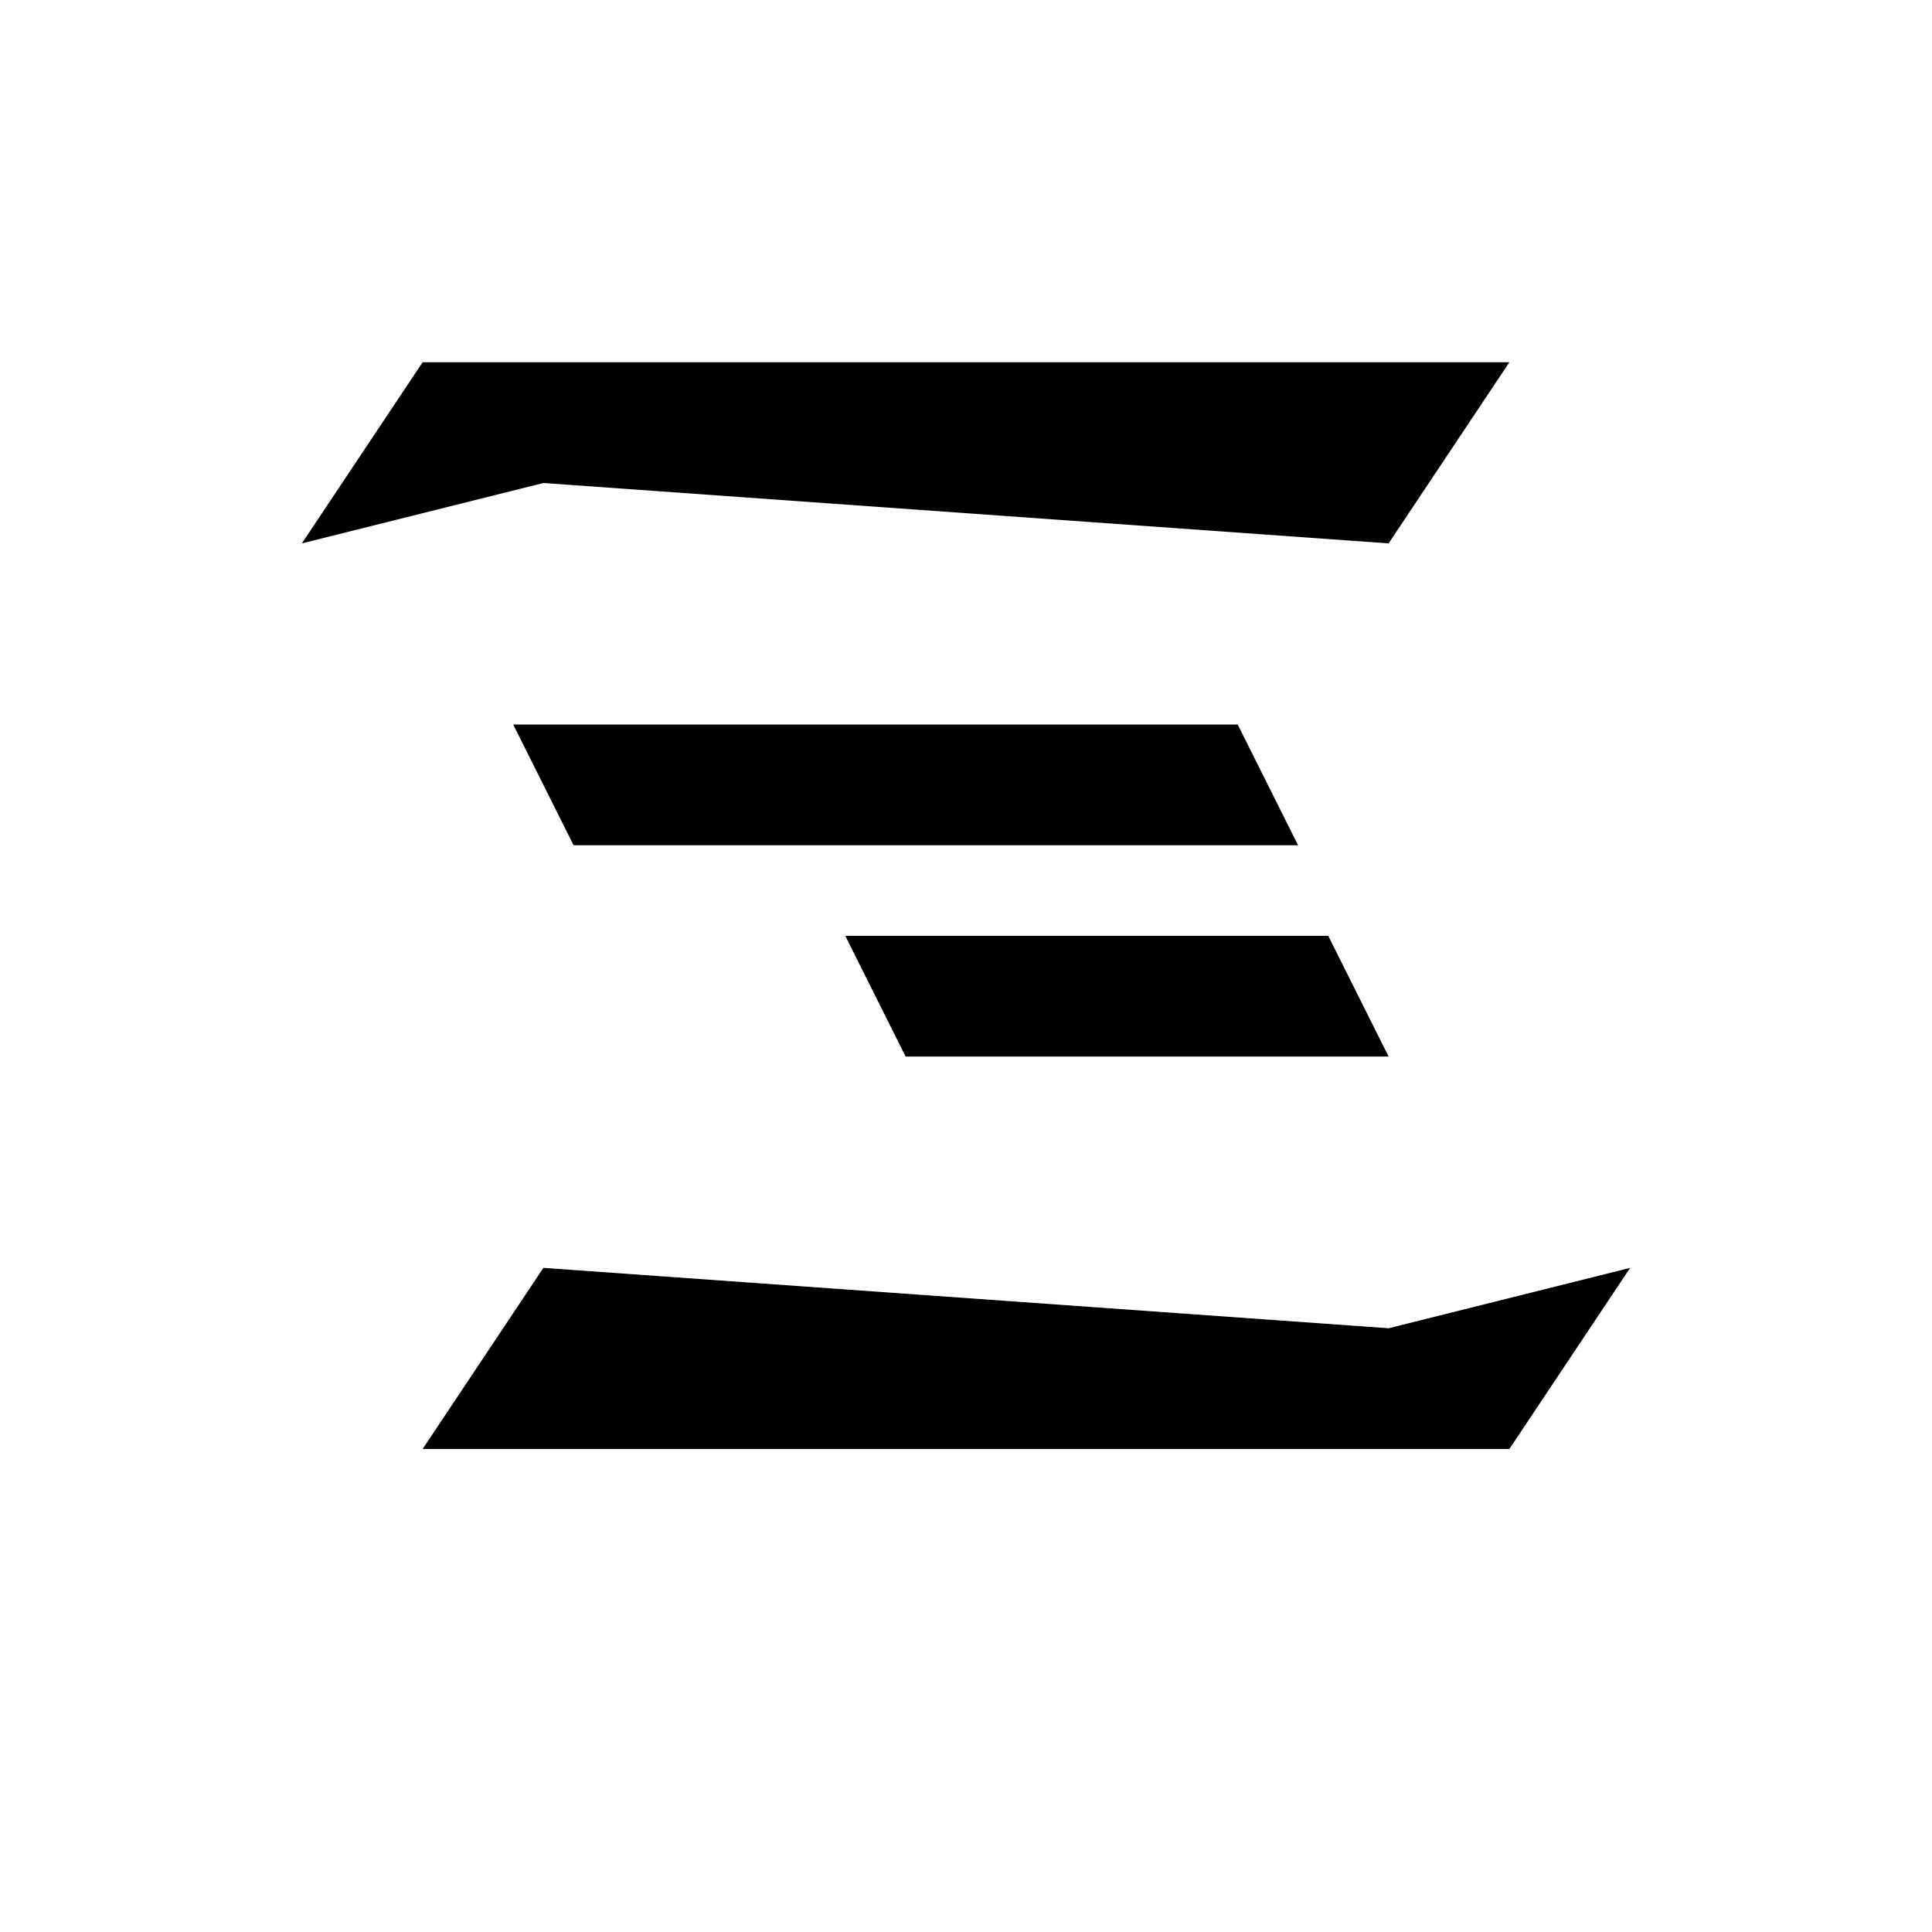
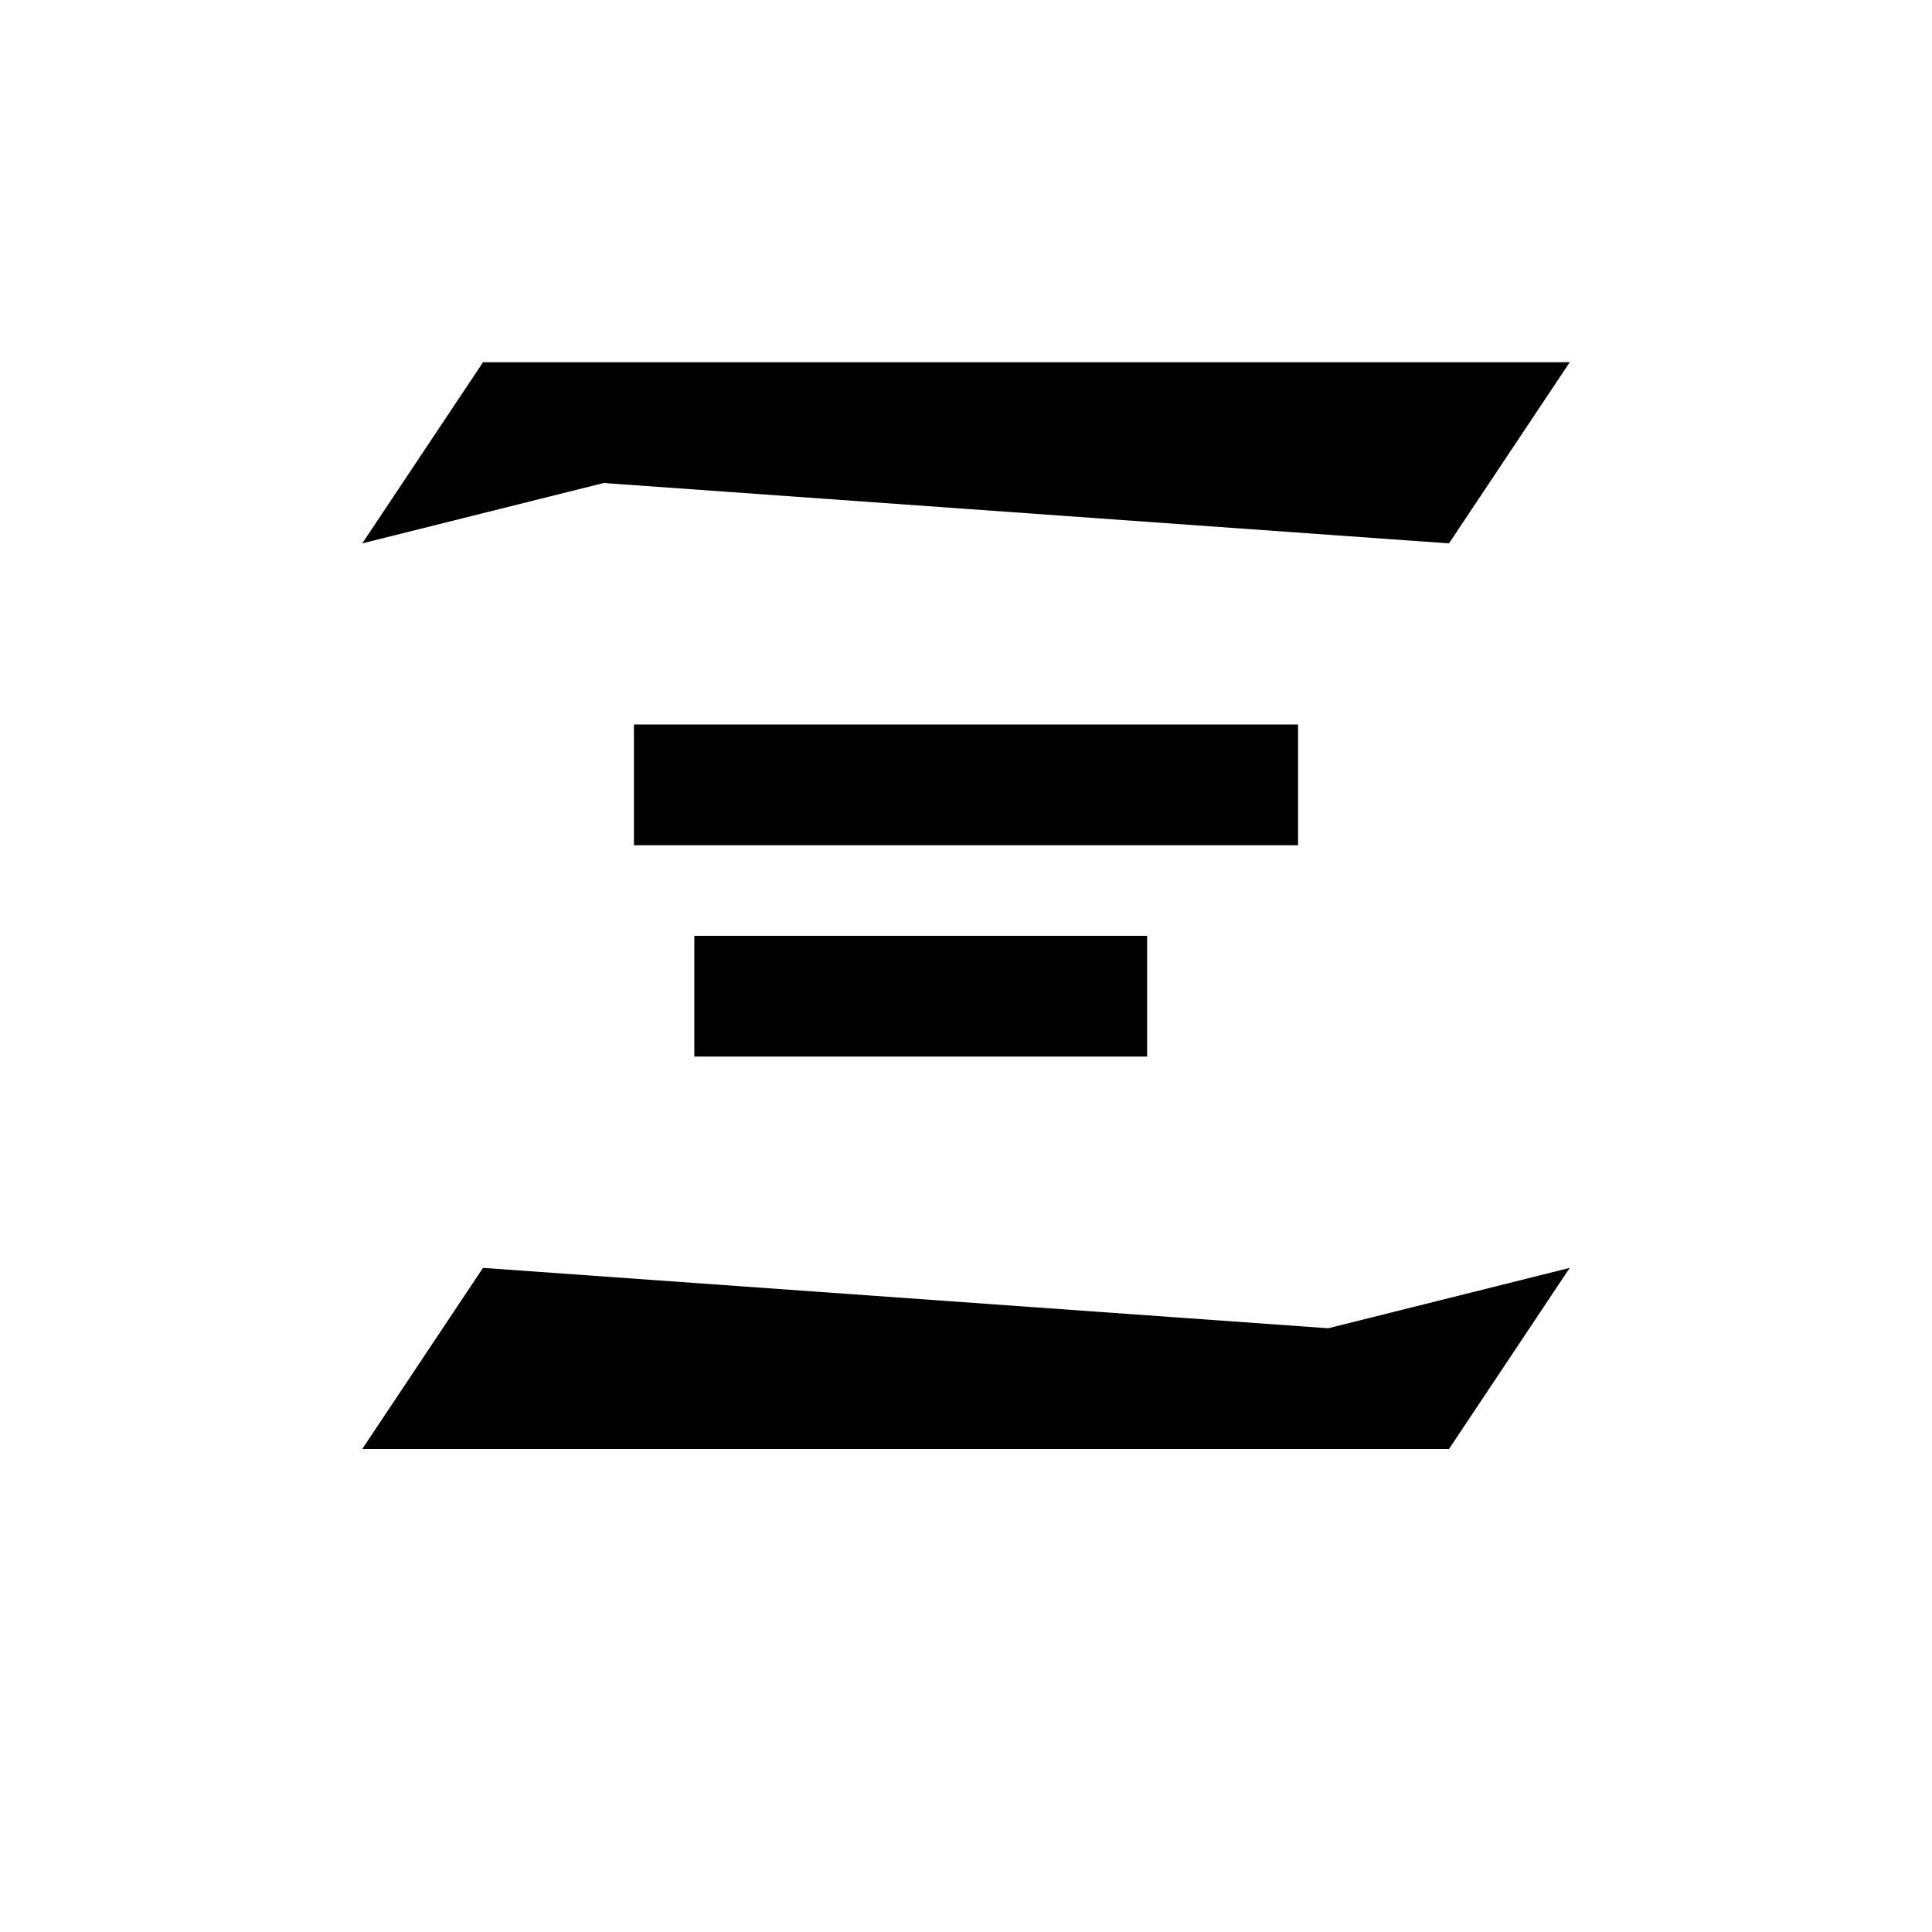
<svg xmlns="http://www.w3.org/2000/svg" width="100%" height="100%" viewBox="0 0 1024 1024" version="1.1" xml:space="preserve" style="fill-rule:evenodd;clip-rule:evenodd;stroke-linejoin:round;stroke-miterlimit:2;">
  <g id="Speech">
    <g id="Speech1" transform="matrix(-1.2,0,0,1.2,1126.4,220.8)">
-       <path d="M805.333,109.333L698.667,322.667L698.667,376L752,456L272,456L218.667,376L218.667,322.667L325.333,109.333L325.333,56L272,-24L752,-24L805.333,56L805.333,109.333Z" style="fill:rgb(254,255,254);" />
+       <path d="M778.667,56L725.333,376L778.667,456L298.667,456L245.333,376L298.667,56L245.333,-24L725.333,-24L778.667,56Z" style="fill:rgb(254,255,254);" />
    </g>
-     <path d="M864,672L800,768L224,768L288,672L736,704L864,672Z" />
-     <path d="M288,256L160,288L224,192L800,192L736,288L288,256Z" />
-     <g id="Social" transform="matrix(-1,0,0,1,1088,-32)">
+     <path d="M832,672L768,768L192,768L256,672L704,704L832,672Z" />
+     <path d="M320,256L192,288L256,192L832,192L768,288L320,256Z" />
+     <g id="Speech2" transform="matrix(-1,0,0,1,1088,-32)">
      <g transform="matrix(-1.5,0,0,1,1344,64)">
-         <path d="M608,352L629.333,416L373.333,416L352,352L608,352Z" />
+         <rect x="394.667" y="352" width="234.667" height="64" />
      </g>
      <g transform="matrix(-1.5,0,0,1,1344,64)">
-         <path d="M640,464L661.333,528L490.667,528L469.333,464L640,464Z" />
+         <rect x="416" y="464" width="160" height="64" />
      </g>
    </g>
  </g>
</svg>
